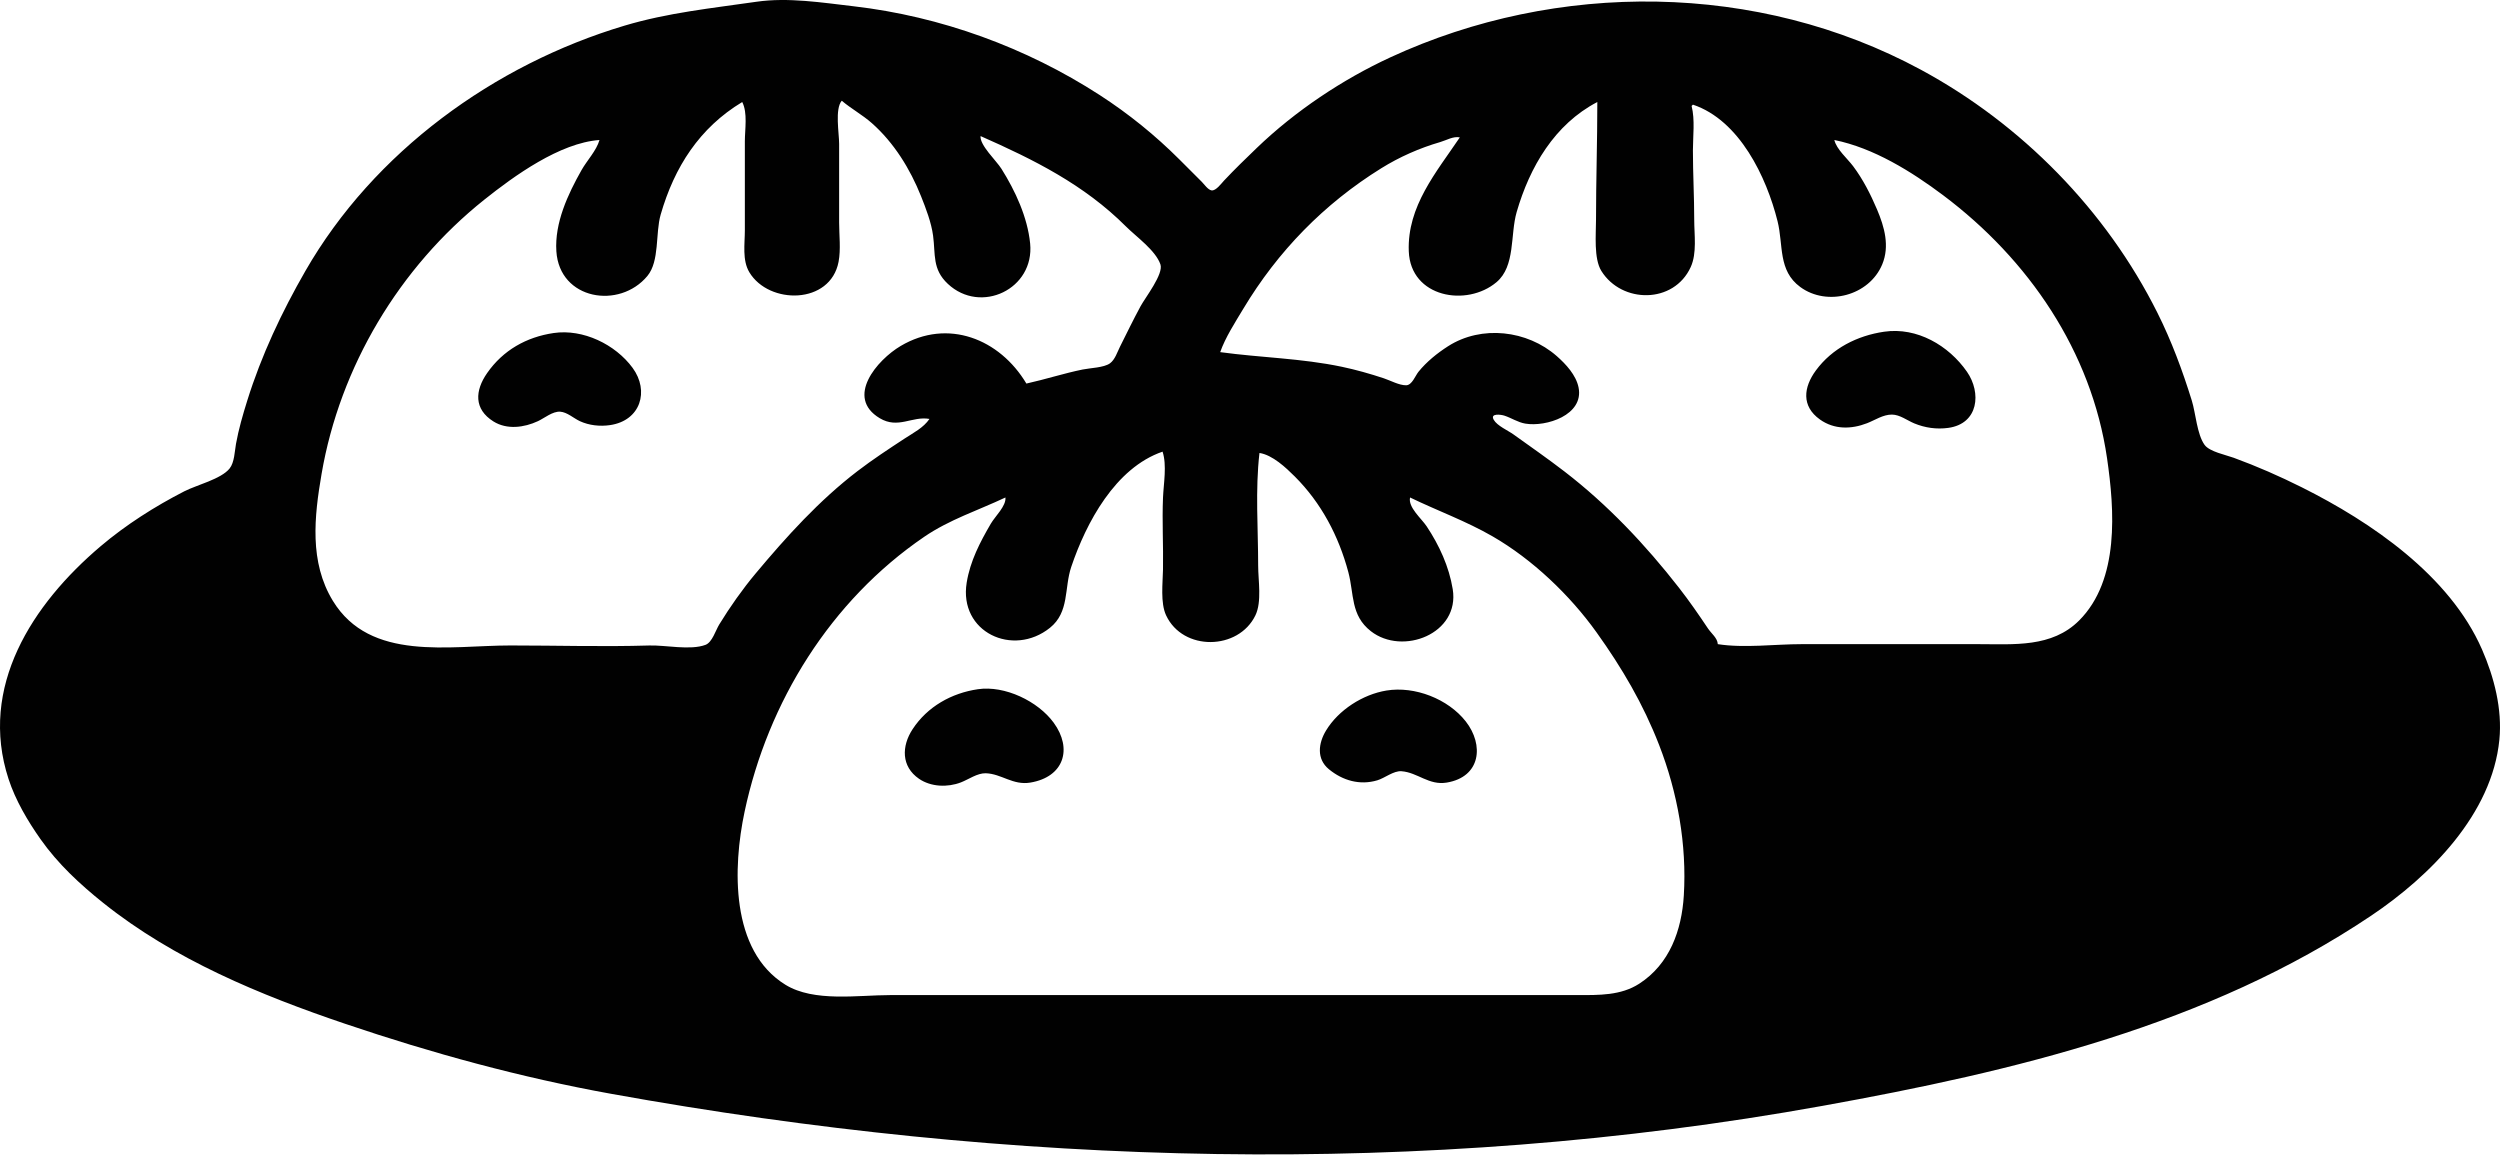
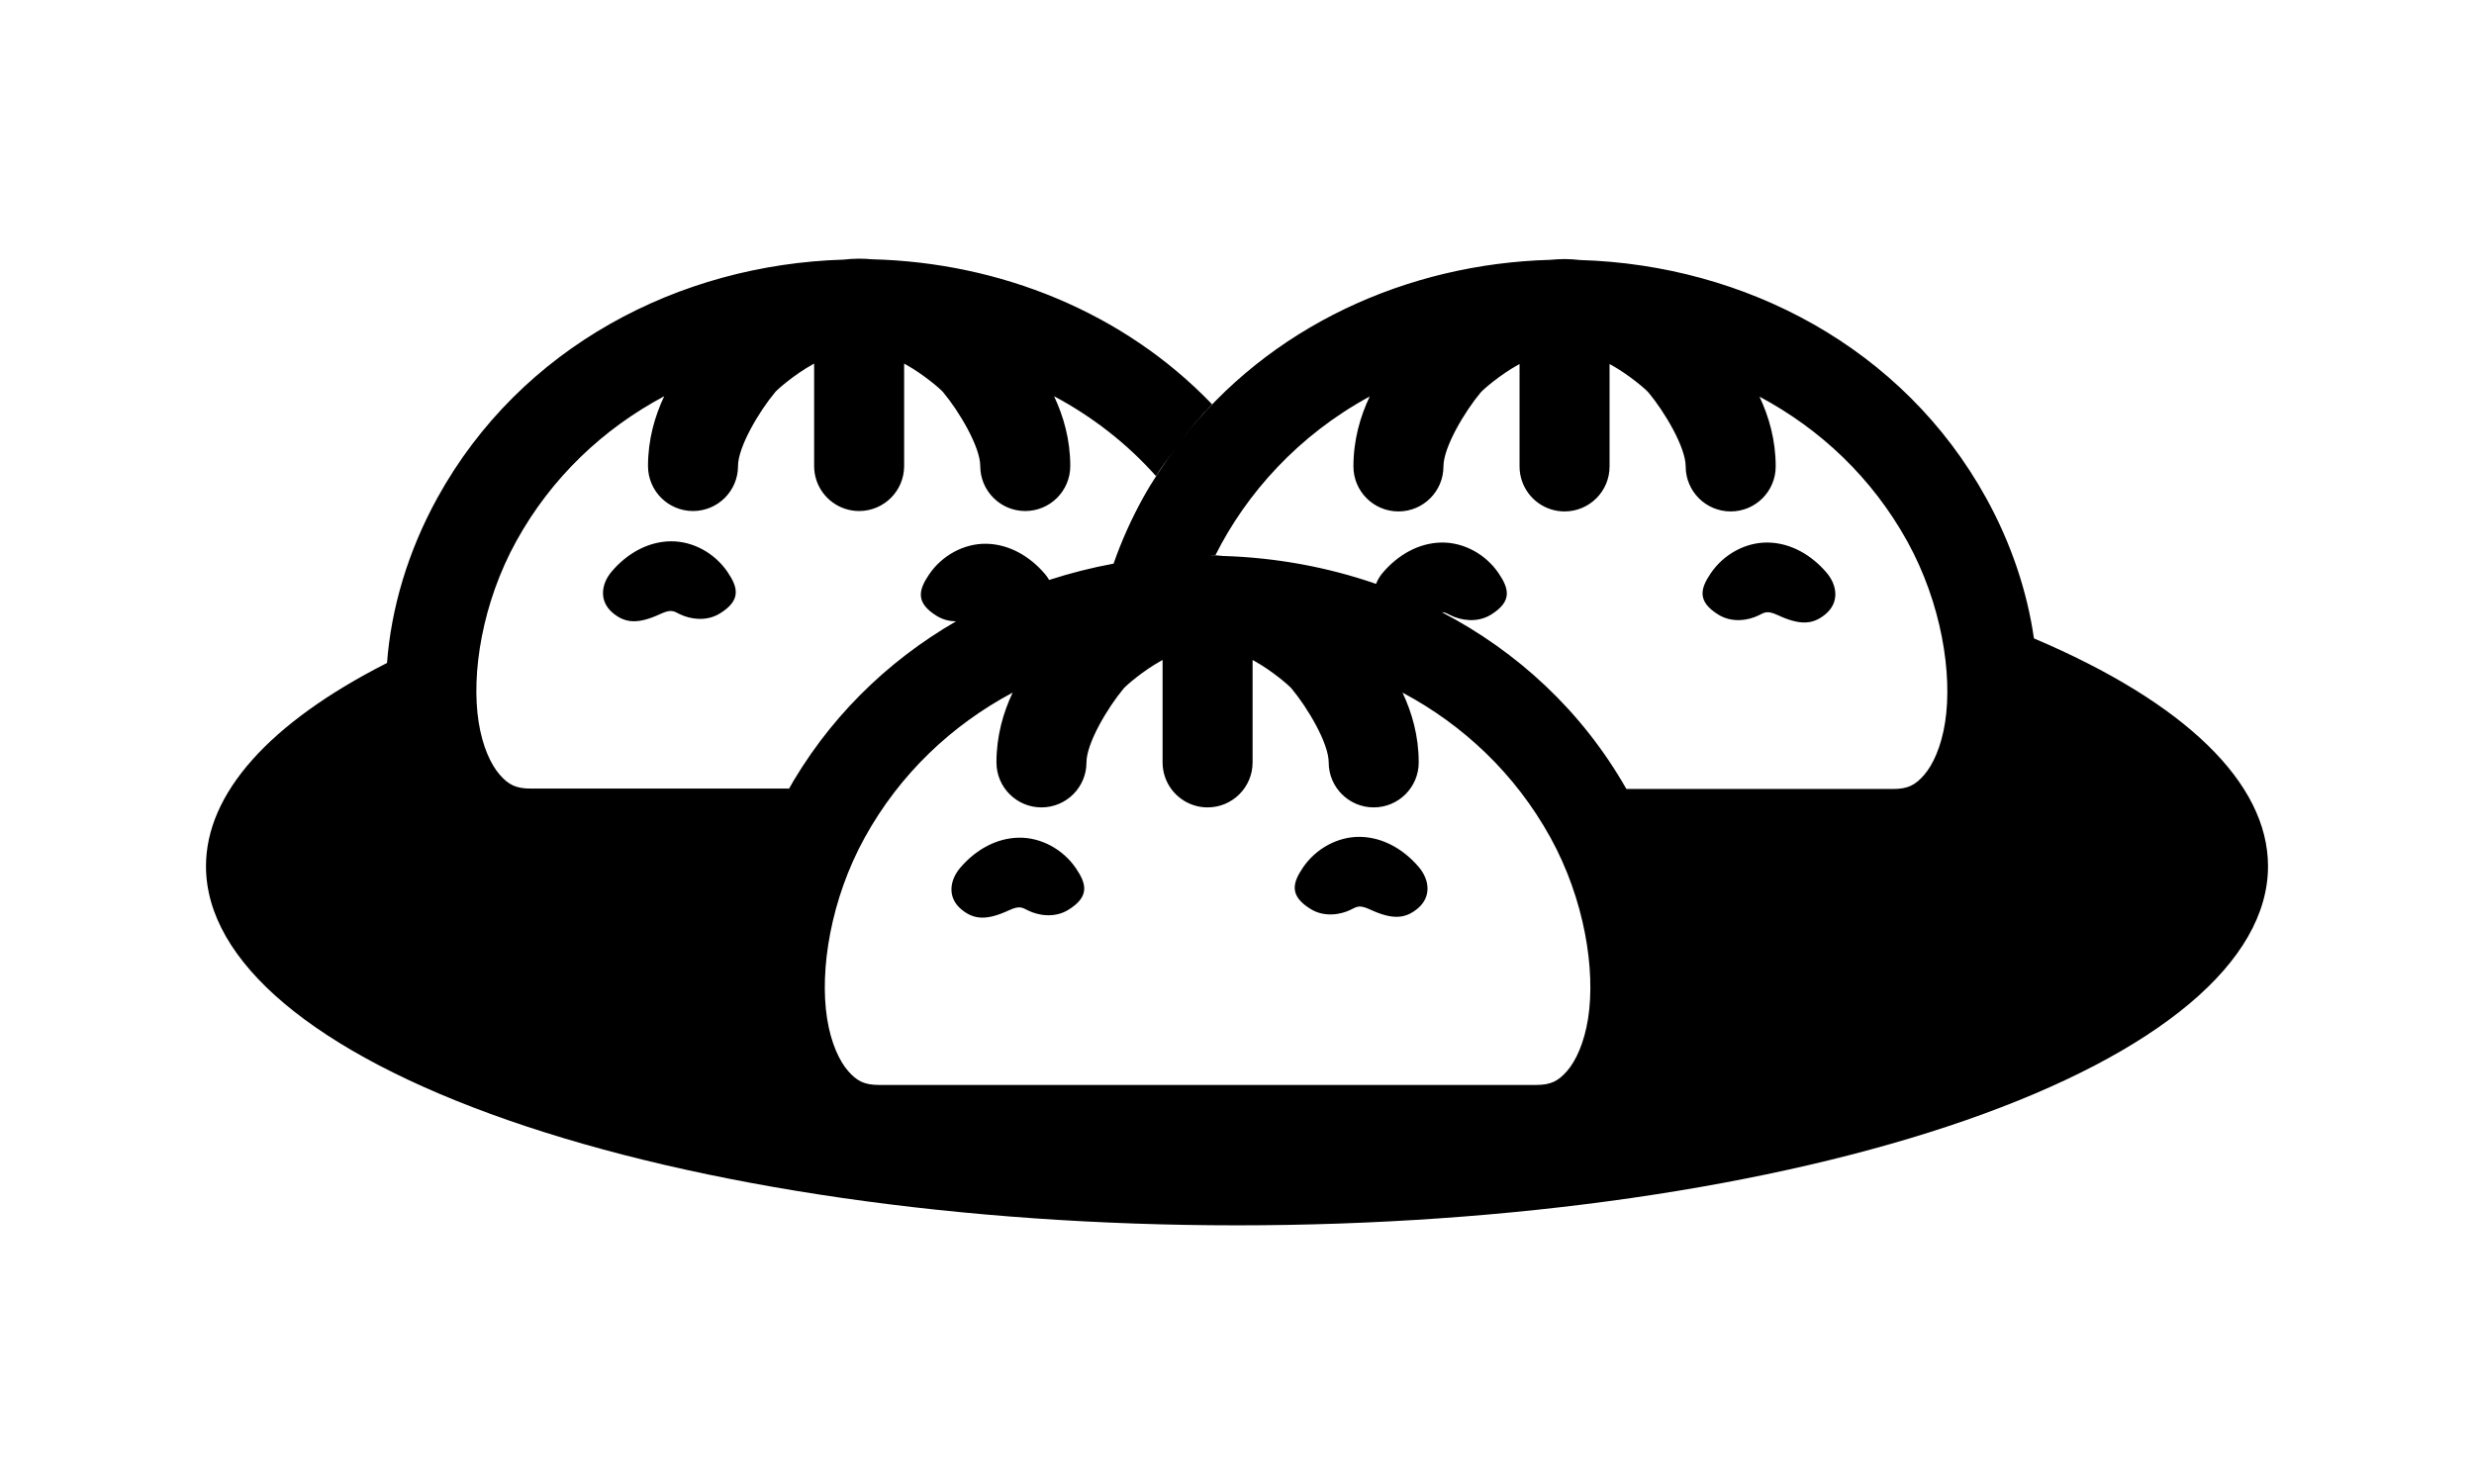
- <svg xmlns="http://www.w3.org/2000/svg" version="1.1" id="svg1" width="2545.537" height="1175.447" viewBox="0 0 2545.537 1175.447">
-   <defs id="defs1" />
-   <g id="g1" transform="translate(-79.64725,-86.82231)">
-     <path style="fill:#010101;stroke:none" d="m 850.062,88.586 c -45.537,6.605 -90.202,11.1 -134.667,24.395 -132.74,39.689 -255.112,128.522 -324.784,249.722 -24.101,41.926 -44.767,85.766 -59.198,132 -4.49,14.387 -8.789,29.157 -11.469,44 -1.366,7.565 -1.533,18.913 -6.494,25.13 -8.642,10.829 -33.637,16.835 -46.056,23.198 -29.967,15.354 -59.61,34.212 -85.333,56.025 -69.589,59.011 -124.356,143.178 -93.704,236.981 7.106,21.747 19.501,42.745 32.617,61.333 17.673,25.046 39.928,45.711 63.753,64.765 72.201,57.744 159.875,93.869 246.667,123.234 88.47,29.934 178.681,54.607 270.667,71.216 406.833,73.456 825.223,85.921 1233.333,12.235 194.467,-35.112 392.344,-81.957 558.667,-193.673 59.93,-40.254 123.037,-103.378 130.488,-179.111 3.064,-31.148 -5.309,-63.653 -17.71,-92 -32.9,-75.199 -112.648,-129.614 -183.444,-165.012 -22.536,-11.268 -45.663,-21.429 -69.333,-30.086 -7.877,-2.881 -24.68,-6.2 -29.66,-13.111 -7.805,-10.831 -9.024,-32.242 -13.025,-45.123 -9.522,-30.66 -20.598,-60.567 -34.981,-89.333 -52.269,-104.538 -138.343,-192.169 -241,-247.617 -165.817,-89.562 -370.202,-90.981 -540,-12.568 -49.015,22.635 -97.046,54.789 -136,92.21 -11.402,10.953 -22.575,21.795 -33.413,33.309 -2.618,2.781 -8.288,10.633 -12.704,9.975 -3.631,-0.541 -7.458,-6.214 -9.883,-8.642 l -22.667,-22.667 c -24.765,-24.765 -51.903,-46.718 -81.333,-65.759 -74.98,-48.511 -161.9,-80.139 -250.667,-90.414 -31.789,-3.679 -66.666,-9.253 -98.667,-4.611 m 86.667,100.784 c 9.687,8.228 21.081,14.372 30.667,22.852 22.569,19.964 38.999,46.629 50.099,74.481 4.974,12.481 10.43,26.65 12.222,40 2.59,19.293 -0.97,34.157 15.037,49.154 33.49,31.379 88.437,5.286 83.796,-41.154 -2.675,-26.768 -15.102,-53.552 -29.21,-76 -5.314,-8.455 -22.146,-23.925 -21.278,-33.333 54.271,23.969 105.409,49.426 148,92 10.489,10.485 30.188,24.3 35.154,38.667 3.375,9.765 -15.422,33.694 -20.265,42.667 -7.355,13.626 -14.091,27.491 -21.012,41.333 -2.721,5.443 -4.975,12.955 -10.062,16.698 -6.064,4.461 -20.318,4.785 -27.815,6.315 -19.296,3.938 -38.106,10.094 -57.333,14.321 -27.221,-45.543 -80.074,-66.648 -128,-38.284 -24.035,14.225 -56.701,52.323 -21.333,73.549 18.805,11.286 32.912,-2.385 50.667,0.735 -6.201,9.083 -16.324,14.084 -25.333,20 -16.378,10.754 -32.423,21.237 -48,33.167 -39.054,29.909 -72.211,66.591 -103.654,104.167 -13.443,16.065 -26.164,34.141 -37.105,52 -3.594,5.866 -7.137,18.137 -13.938,20.698 -15.521,5.843 -40.754,0.156 -57.302,0.66 -46.952,1.431 -94.297,-0.025 -141.333,-0.025 -62.156,0 -142.74,16.763 -180.759,-45.333 -24.18,-39.493 -19.01,-85.949 -11.562,-129.333 18.751,-109.217 79.222,-210.239 165.654,-279.197 30.439,-24.285 77.012,-57.957 117.333,-60.802 -3.198,10.99 -12.646,20.666 -18.302,30.667 -13.87,24.523 -27.504,53.737 -25.617,82.667 3.229,49.527 64.256,59.336 92.648,25.154 12.622,-15.196 8.082,-43.539 13.543,-62.488 13.994,-48.558 39.467,-88.344 83.062,-114.667 5.671,11.028 2.667,27.791 2.667,40 v 90.667 c 0,13.77 -2.805,30.389 4.58,42.667 20.019,33.283 82.557,32.999 90.846,-10.667 2.404,-12.664 0.574,-27.129 0.574,-40 v -80 c 0.021,-10.92 -4.504,-35.634 2.667,-44 m 769.333,1.333 c 0,40.079 -1.333,79.974 -1.333,120 0,14.642 -2.409,39.388 5.444,52 20.804,33.412 73.86,33.681 91,-4 6.452,-14.184 3.555,-32.816 3.555,-48 0,-23.643 -1.333,-47.038 -1.333,-70.667 0,-14.54 2.236,-31.192 -1.333,-45.333 l 1.333,-1.333 c 47.55,15.936 74.957,73.805 86.173,118.667 6.095,24.381 0.258,50.237 23.16,67.031 27.339,20.048 70.142,8.882 83.426,-23.031 7.753,-18.624 2.277,-38.141 -5.309,-56 -6.49,-15.278 -14.31,-30.695 -24.315,-44 -5.923,-7.877 -16.923,-17.185 -19.136,-26.667 39.885,8.037 78.641,32.141 110.667,56.16 87.05,65.288 151.189,159.092 167.006,267.839 7.655,52.631 12.854,123.98 -28.42,165.253 -27.775,27.775 -66.57,24.08 -102.587,24.08 h -180 c -27.321,0 -58.502,4.223 -85.333,0 -0.329,-6.274 -6.56,-10.818 -10.025,-16 -9.4,-14.059 -19.026,-27.995 -29.426,-41.333 -34.142,-43.789 -72.436,-84.407 -116.549,-118.377 -17.017,-13.104 -34.556,-25.298 -52,-37.809 -5.667,-4.064 -16.608,-8.769 -20.117,-14.883 -4.101,-7.146 7.7,-5.283 10.784,-4.278 7.303,2.381 13.698,6.824 21.333,8.123 21.146,3.598 59.851,-8.647 54.241,-36.778 -2.516,-12.618 -12.944,-23.834 -22.247,-32 -30.04,-26.37 -76.572,-31.812 -110.66,-9.994 -11.053,7.075 -21.81,15.771 -30.093,25.994 -3.294,4.065 -6.566,13.681 -12.599,13.747 -7.039,0.077 -15.992,-4.874 -22.642,-7.08 -13.918,-4.618 -28.314,-8.705 -42.667,-11.728 -41.44,-8.729 -82.497,-9.251 -124,-14.938 5.252,-14.945 15.261,-30.379 23.432,-44 35.253,-58.762 82.315,-107.032 140.568,-143.216 18.542,-11.517 39.023,-20.589 60,-26.667 6.598,-1.912 13.145,-6.114 20,-4.784 -23.913,35.496 -53.708,70.174 -51.975,116 1.782,47.124 59.047,56.945 89.308,31.444 19.447,-16.387 13.822,-48.227 20.549,-71.444 13.295,-45.883 38.574,-89.312 82.117,-112 m 292,233.883 c -27.313,4.015 -52.832,16.817 -69.475,39.451 -12.538,17.051 -14.947,36.313 4.142,49.914 14.616,10.413 31.952,10.012 48,3.79 8.143,-3.157 16.282,-8.855 25.333,-8.778 8.075,0.069 15.478,5.94 22.667,8.932 10.96,4.562 22.794,6.236 34.667,4.605 30.958,-4.252 33.856,-35.817 19.055,-57.13 -18.545,-26.704 -50.847,-45.714 -84.389,-40.784 m -1354.667,1.333 c -27.686,4.07 -51.557,17.487 -67.753,40.784 -12.417,17.86 -13.638,36.653 6.42,49.228 13.764,8.629 31.284,6.275 45.333,-0.284 6.601,-3.082 15.011,-10.177 22.667,-9.642 7.047,0.492 13.779,6.748 20,9.642 9.363,4.356 20.469,5.52 30.667,4.037 31.305,-4.553 40.283,-34.854 23.031,-58.315 -17.587,-23.917 -50.452,-39.847 -80.364,-35.451 m 620,120.784 c 4.529,13.907 1.047,32.287 0.445,46.747 -1.017,24.395 0.428,48.766 -0.01,73.253 -0.243,13.695 -2.783,33.959 3.154,46.667 17.182,36.777 73.715,35.728 90.945,0 6.709,-13.911 2.796,-35.488 2.796,-50.667 0,-37.804 -3.038,-77.121 1.333,-114.667 13.272,2.044 26.814,14.832 36,24 26.909,26.857 44.698,60.658 54.475,97.333 5.996,22.491 2.128,43.884 22.938,60.142 32.231,25.181 90.768,2.666 83.364,-42.809 -3.745,-23.001 -13.737,-44.71 -26.568,-64 -5.3,-7.969 -19.1,-19.374 -16.877,-29.333 27.903,13.516 57.011,23.991 84,39.568 40.618,23.443 78.725,59.818 105.883,97.765 26.069,36.427 47.424,72.788 63.71,114.667 18.834,48.431 28.323,101.577 25.148,153.333 -2.161,35.222 -14.331,69.701 -45.407,89.759 -18.809,12.14 -41.173,11.574 -62.667,11.574 h -89.333 -368 -242.667 c -32.865,0 -77.55,7.41 -106.667,-10.519 -56.383,-34.718 -53.584,-119.698 -41.605,-176.148 23.771,-112.023 87.691,-214.976 182.938,-279.981 25.8,-17.608 54.777,-26.83 82.667,-40.019 0.903,8.643 -10.481,19.132 -14.87,26.667 -11.11,19.071 -20.992,37.997 -24.574,60 -8.23,50.552 47.212,76.161 84.772,46.037 19.968,-16.015 14.408,-40.456 21.685,-62.037 15.122,-44.848 44.874,-100.849 92.988,-117.333 m 500,104 1.333,1.333 -1.333,-1.333 m 5.333,6.667 1.333,1.333 -1.333,-1.333 m 58.667,80 -1.333,1.333 1.333,-1.333 m -751.996,51.216 c -26.8,3.939 -51.464,17.655 -66.58,40.784 -11.251,17.215 -11.615,37.936 6.58,50.414 12.181,8.353 29.053,8.931 42.667,3.679 7.704,-2.972 16.797,-9.58 25.333,-9.296 16.051,0.533 27.559,12.462 45.333,9.5 34.351,-5.725 43.165,-34.455 23.809,-60.963 -16.016,-21.933 -49.792,-38.137 -77.142,-34.117 m 416,1.339 c -24.111,3.935 -48.892,19.793 -61.586,40.778 -7.802,12.897 -9.862,28.864 2.945,39.37 14.029,11.509 31.488,16.607 49.309,11.272 7.566,-2.265 16.537,-9.836 24.549,-9.247 16.513,1.215 27.877,14.608 46.117,11.568 34.798,-5.8 38.089,-38.431 19.37,-62.296 -17.993,-22.941 -51.924,-36.141 -80.704,-31.445 z" id="path1" />
-   </g>
+ <svg xmlns="http://www.w3.org/2000/svg" version="1.1" id="svg1" width="2000" height="1200" viewBox="0 0 2000 1200" xml:space="preserve">
+   <defs id="defs1">
+     <clipPath clipPathUnits="userSpaceOnUse" id="clipPath23">
+       <g id="use23" style="stroke-width:1.521">
+         <path style="display:inline;opacity:1;fill:#87d6be;fill-opacity:1;stroke:none;stroke-width:144.464;stroke-linecap:round;stroke-linejoin:round;stroke-miterlimit:0;stroke-opacity:1" id="path73" d="M 2479.598,735.419 A 1207.552,346.581 0 0 1 1272.047,1082 1207.552,346.581 0 0 1 64.495,735.419 1207.552,346.581 0 0 1 1272.047,388.838 1207.552,346.581 0 0 1 2479.598,735.419 Z" />
+       </g>
+     </clipPath>
+   </defs>
+   <path id="path1" style="display:inline;opacity:1;fill:#000000;fill-opacity:1;stroke:none;stroke-width:95;stroke-linecap:round;stroke-linejoin:round;stroke-miterlimit:0;stroke-opacity:1" d="m 694.529,209.168 c -4.323,7e-5 -8.517,0.318 -12.652,0.775 -133.065,4.023 -260.916,70.565 -328.199,192.477 -23.946,43.389 -37.547,89.743 -40.799,133.67 -95.328,48.376 -146.353,105.678 -146.354,164.357 -1.9e-4,77.015 87.812,150.876 244.119,205.334 156.307,54.458 368.304,85.051 589.355,85.051 221.051,0 433.049,-30.593 589.356,-85.051 156.307,-54.458 244.119,-128.319 244.119,-205.334 -2e-4,-67.188 -66.874,-132.298 -189.225,-184.232 -5.428,-37.762 -18.294,-76.678 -38.596,-113.463 -67.287,-121.919 -195.148,-188.47 -328.221,-192.486 -4.04,-0.446 -8.14,-0.756 -12.359,-0.766 -0.091,-2.2e-4 -0.181,0 -0.272,0 -0.09,0 -0.18,-2.2e-4 -0.27,0 -3.8,0.009 -7.512,0.238 -11.166,0.604 -115.687,3.165 -227.481,53.67 -299.186,146.762 8.088,-10.501 16.589,-20.562 25.646,-29.98 -71.448,-74.484 -171.571,-114.594 -274.652,-117.211 -3.484,-0.324 -7.029,-0.506 -10.645,-0.506 z m -36.381,84.861 v 82.812 c -2e-4,7.683 2.432,15.169 6.947,21.385 2.244,3.089 4.961,5.806 8.051,8.051 6.216,4.516 13.702,6.947 21.385,6.947 20.094,-3.6e-4 36.382,-16.289 36.383,-36.383 v -82.812 c 0.509,0.273 1.017,0.551 1.521,0.832 14.391,8.01 27.902,19.766 29.932,22.191 12.89,15.405 30.076,44.254 30.076,59.789 3.6e-4,20.094 16.29,36.384 36.385,36.383 20.094,-3.6e-4 36.382,-16.289 36.383,-36.383 0,-21.446 -5.503,-40.321 -13.092,-56.441 30.861,16.467 58.796,38.072 82.336,64.529 4.703,-7.483 9.928,-14.452 15.094,-21.477 -9.171,12.472 -17.922,25.388 -25.6,39.299 -9.555,17.314 -17.464,35.1 -23.725,53.016 -17.665,3.264 -35.069,7.671 -52.074,13.197 -0.988,-1.709 -2.159,-3.359 -3.488,-4.918 -12.445,-14.597 -29.271,-24.043 -47.344,-24.346 -18.072,-0.302 -35.816,9.475 -46.207,24.764 -8.514,12.528 -11.274,22.825 6.139,33.572 5.05,3.117 10.47,4.336 15.611,4.396 -56.172,32.485 -104.229,79.368 -137.494,139.643 0.816,-1.478 1.641,-2.95 2.475,-4.412 h -208.576 -0.078 c -12.243,0.027 -18.163,-3.178 -25.258,-11.275 -7.095,-8.097 -13.895,-22.751 -16.994,-42.457 -6.198,-39.412 2.998,-96.609 30.451,-146.352 28.372,-51.408 70.228,-90.859 119.557,-117.18 -7.589,16.121 -13.092,34.996 -13.092,56.441 3.6e-4,20.094 16.29,36.384 36.385,36.383 20.094,-3.6e-4 36.382,-16.289 36.383,-36.383 0,-15.535 17.186,-44.384 30.076,-59.789 2.029,-2.425 15.541,-14.181 29.932,-22.191 0.505,-0.281 1.012,-0.559 1.521,-0.832 z m 570.271,0.332 v 82.811 c 0,7.684 2.431,15.17 6.947,21.387 2.244,3.089 4.96,5.805 8.049,8.049 6.216,4.517 13.703,6.949 21.387,6.949 20.094,-3.6e-4 36.383,-16.29 36.383,-36.385 v -82.811 c 0.509,0.273 1.017,0.549 1.522,0.83 14.391,8.01 27.902,19.768 29.932,22.193 12.89,15.405 30.076,44.252 30.076,59.787 0,20.095 16.29,36.385 36.385,36.385 20.094,-3.6e-4 36.383,-16.29 36.383,-36.385 0,-21.446 -5.505,-40.321 -13.094,-56.441 49.329,26.322 91.186,65.774 119.559,117.182 27.453,49.743 36.649,106.939 30.451,146.352 -3.099,19.706 -9.899,34.36 -16.994,42.457 -7.095,8.097 -13.015,11.302 -25.258,11.275 h -0.08 -215.279 c -35.941,-63.198 -88.322,-111.189 -149.193,-142.945 2.71,0.028 4.554,1.258 7.42,2.652 7.738,3.766 20.942,6.34 32.285,-0.66 17.413,-10.747 14.653,-21.046 6.139,-33.574 -10.391,-15.289 -28.135,-25.064 -46.207,-24.762 -18.072,0.302 -34.899,9.748 -47.344,24.346 -2.384,2.796 -4.259,5.88 -5.482,9.082 -39.511,-13.7 -81.332,-21.297 -123.68,-22.562 -3.988,-0.436 -8.033,-0.737 -12.195,-0.748 2.019,10e-4 4.037,0.016 6.055,0.047 25.085,-49.989 67.067,-97.005 124.688,-128.262 -7.618,16.147 -13.149,35.063 -13.149,56.562 0,20.095 16.29,36.385 36.385,36.385 20.094,-3.6e-4 36.383,-16.29 36.383,-36.385 0,-15.535 17.186,-44.382 30.076,-59.787 2.029,-2.425 15.541,-14.183 29.932,-22.193 0.505,-0.281 1.012,-0.557 1.522,-0.83 z M 541.912,437.711 c -18.072,0.302 -34.9,9.75 -47.346,24.348 -8.648,10.143 -10.6,24.087 0.949,33.672 10.257,8.512 20.672,8.932 38.479,0.691 8.812,-4.078 10.699,-2.147 15.699,0.287 7.738,3.766 20.942,6.34 32.285,-0.66 17.413,-10.747 14.653,-21.046 6.139,-33.574 -10.391,-15.289 -28.133,-25.066 -46.205,-24.764 z m 887.346,0.996 c -18.072,-0.302 -35.815,9.473 -46.205,24.762 -8.514,12.528 -11.276,22.827 6.137,33.574 11.343,7.001 24.549,4.426 32.287,0.66 5,-2.434 6.888,-4.365 15.699,-0.287 17.806,8.241 28.22,7.821 38.477,-0.691 11.55,-9.585 9.597,-23.529 0.949,-33.672 -12.445,-14.597 -29.271,-24.043 -47.344,-24.346 z m -489.42,94.979 v 82.811 c -5.9e-4,7.684 2.431,15.17 6.947,21.387 2.244,3.089 4.96,5.805 8.049,8.049 6.216,4.517 13.703,6.949 21.387,6.949 20.094,-3.6e-4 36.383,-16.29 36.383,-36.385 v -82.811 c 0.509,0.273 1.017,0.549 1.522,0.83 14.391,8.01 27.902,19.768 29.932,22.193 12.89,15.405 30.076,44.252 30.076,59.787 0,20.095 16.29,36.386 36.385,36.385 20.093,-10e-4 36.382,-16.291 36.381,-36.385 0,-21.446 -5.503,-40.321 -13.092,-56.441 49.329,26.322 91.186,65.774 119.559,117.182 27.453,49.743 36.647,106.939 30.449,146.352 -3.099,19.706 -9.897,34.36 -16.992,42.457 -7.095,8.097 -13.015,11.302 -25.258,11.275 h -0.08 -265.264 -265.266 -0.08 c -12.243,0.027 -18.161,-3.178 -25.256,-11.275 -7.095,-8.097 -13.895,-22.751 -16.994,-42.457 -6.198,-39.412 2.998,-96.609 30.451,-146.352 28.372,-51.407 70.229,-90.858 119.557,-117.18 -7.589,16.121 -13.092,34.993 -13.092,56.439 -6.6e-4,20.095 16.29,36.385 36.385,36.385 20.094,-3.6e-4 36.384,-16.29 36.383,-36.385 0,-15.535 17.186,-44.382 30.076,-59.787 2.029,-2.425 15.541,-14.183 29.932,-22.193 0.505,-0.281 1.012,-0.557 1.521,-0.83 z m 159.725,143.02 c -18.072,-0.302 -35.815,9.473 -46.205,24.762 -8.514,12.528 -11.274,22.827 6.139,33.574 11.343,7 24.547,4.426 32.285,0.66 5,-2.434 6.888,-4.365 15.699,-0.287 17.806,8.241 28.222,7.821 38.478,-0.691 11.55,-9.585 9.597,-23.529 0.949,-33.672 -12.445,-14.597 -29.273,-24.043 -47.346,-24.346 z m -275.961,0.662 c -18.072,0.302 -34.9,9.75 -47.346,24.348 -8.648,10.143 -10.6,24.085 0.949,33.67 10.257,8.512 20.672,8.934 38.479,0.693 8.812,-4.078 10.699,-2.147 15.699,0.287 7.738,3.766 20.942,6.338 32.285,-0.662 17.413,-10.747 14.653,-21.044 6.139,-33.572 -10.391,-15.289 -28.133,-25.066 -46.205,-24.764 z" />
</svg>
